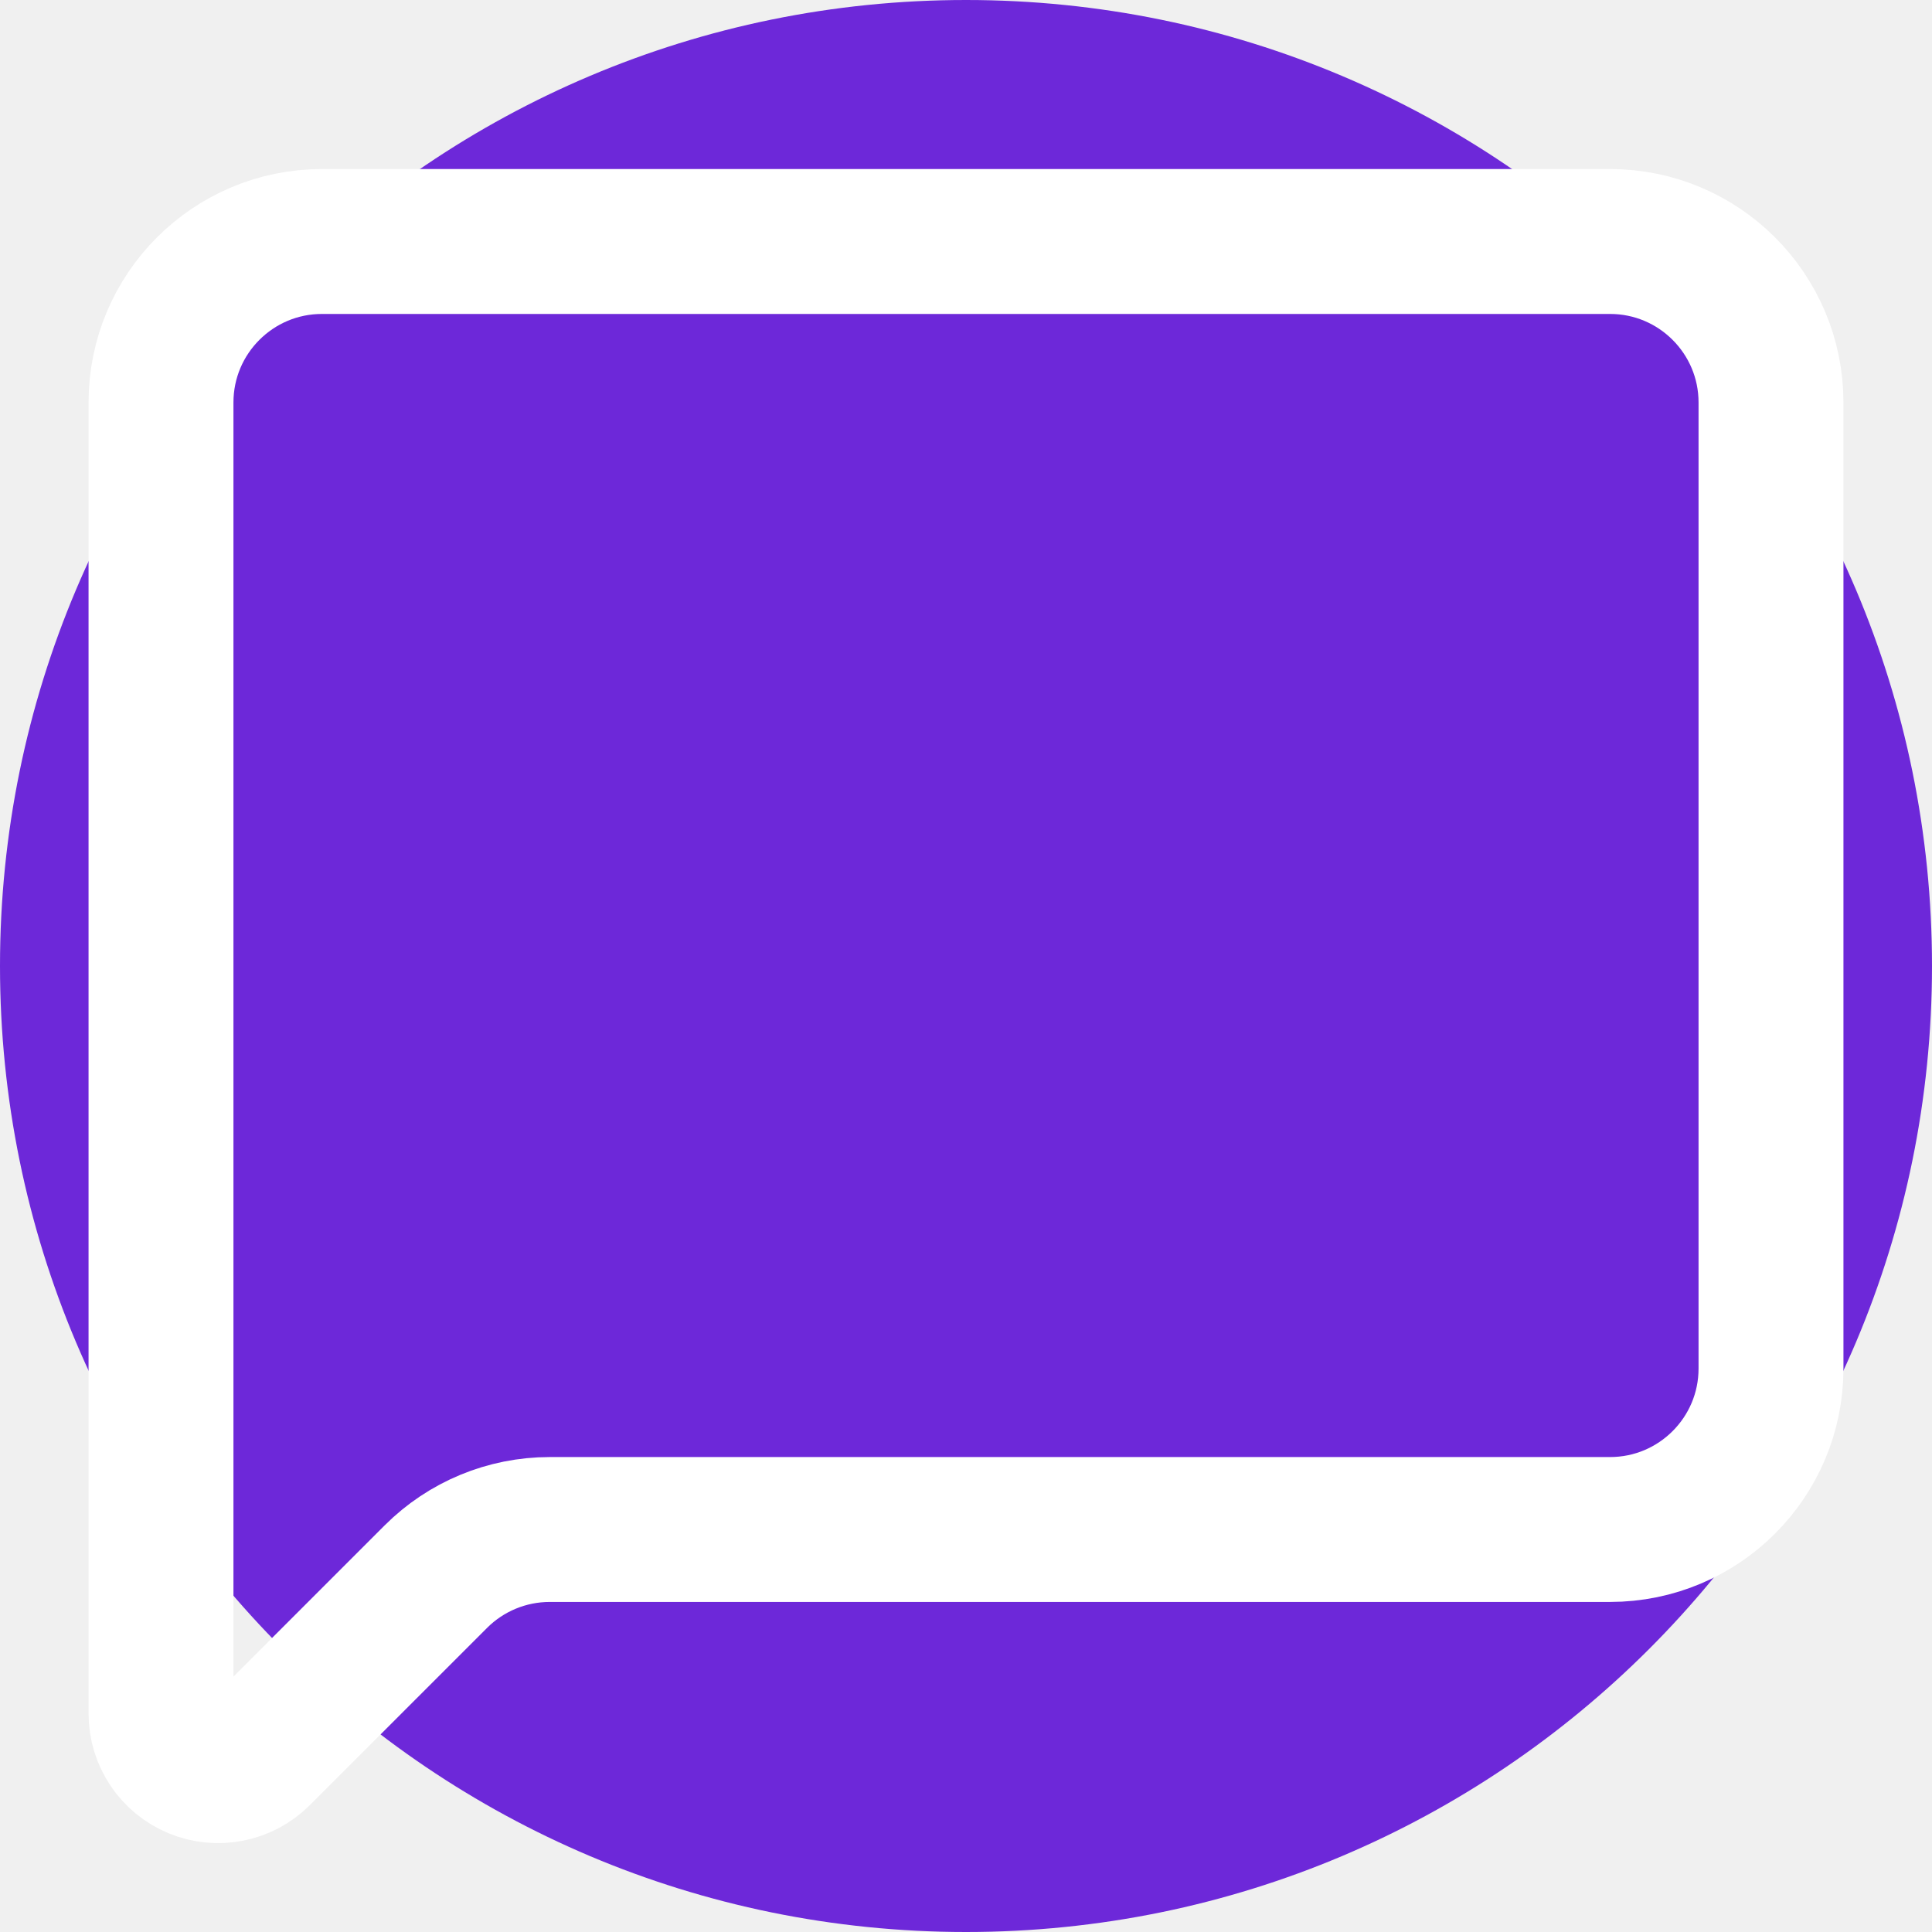
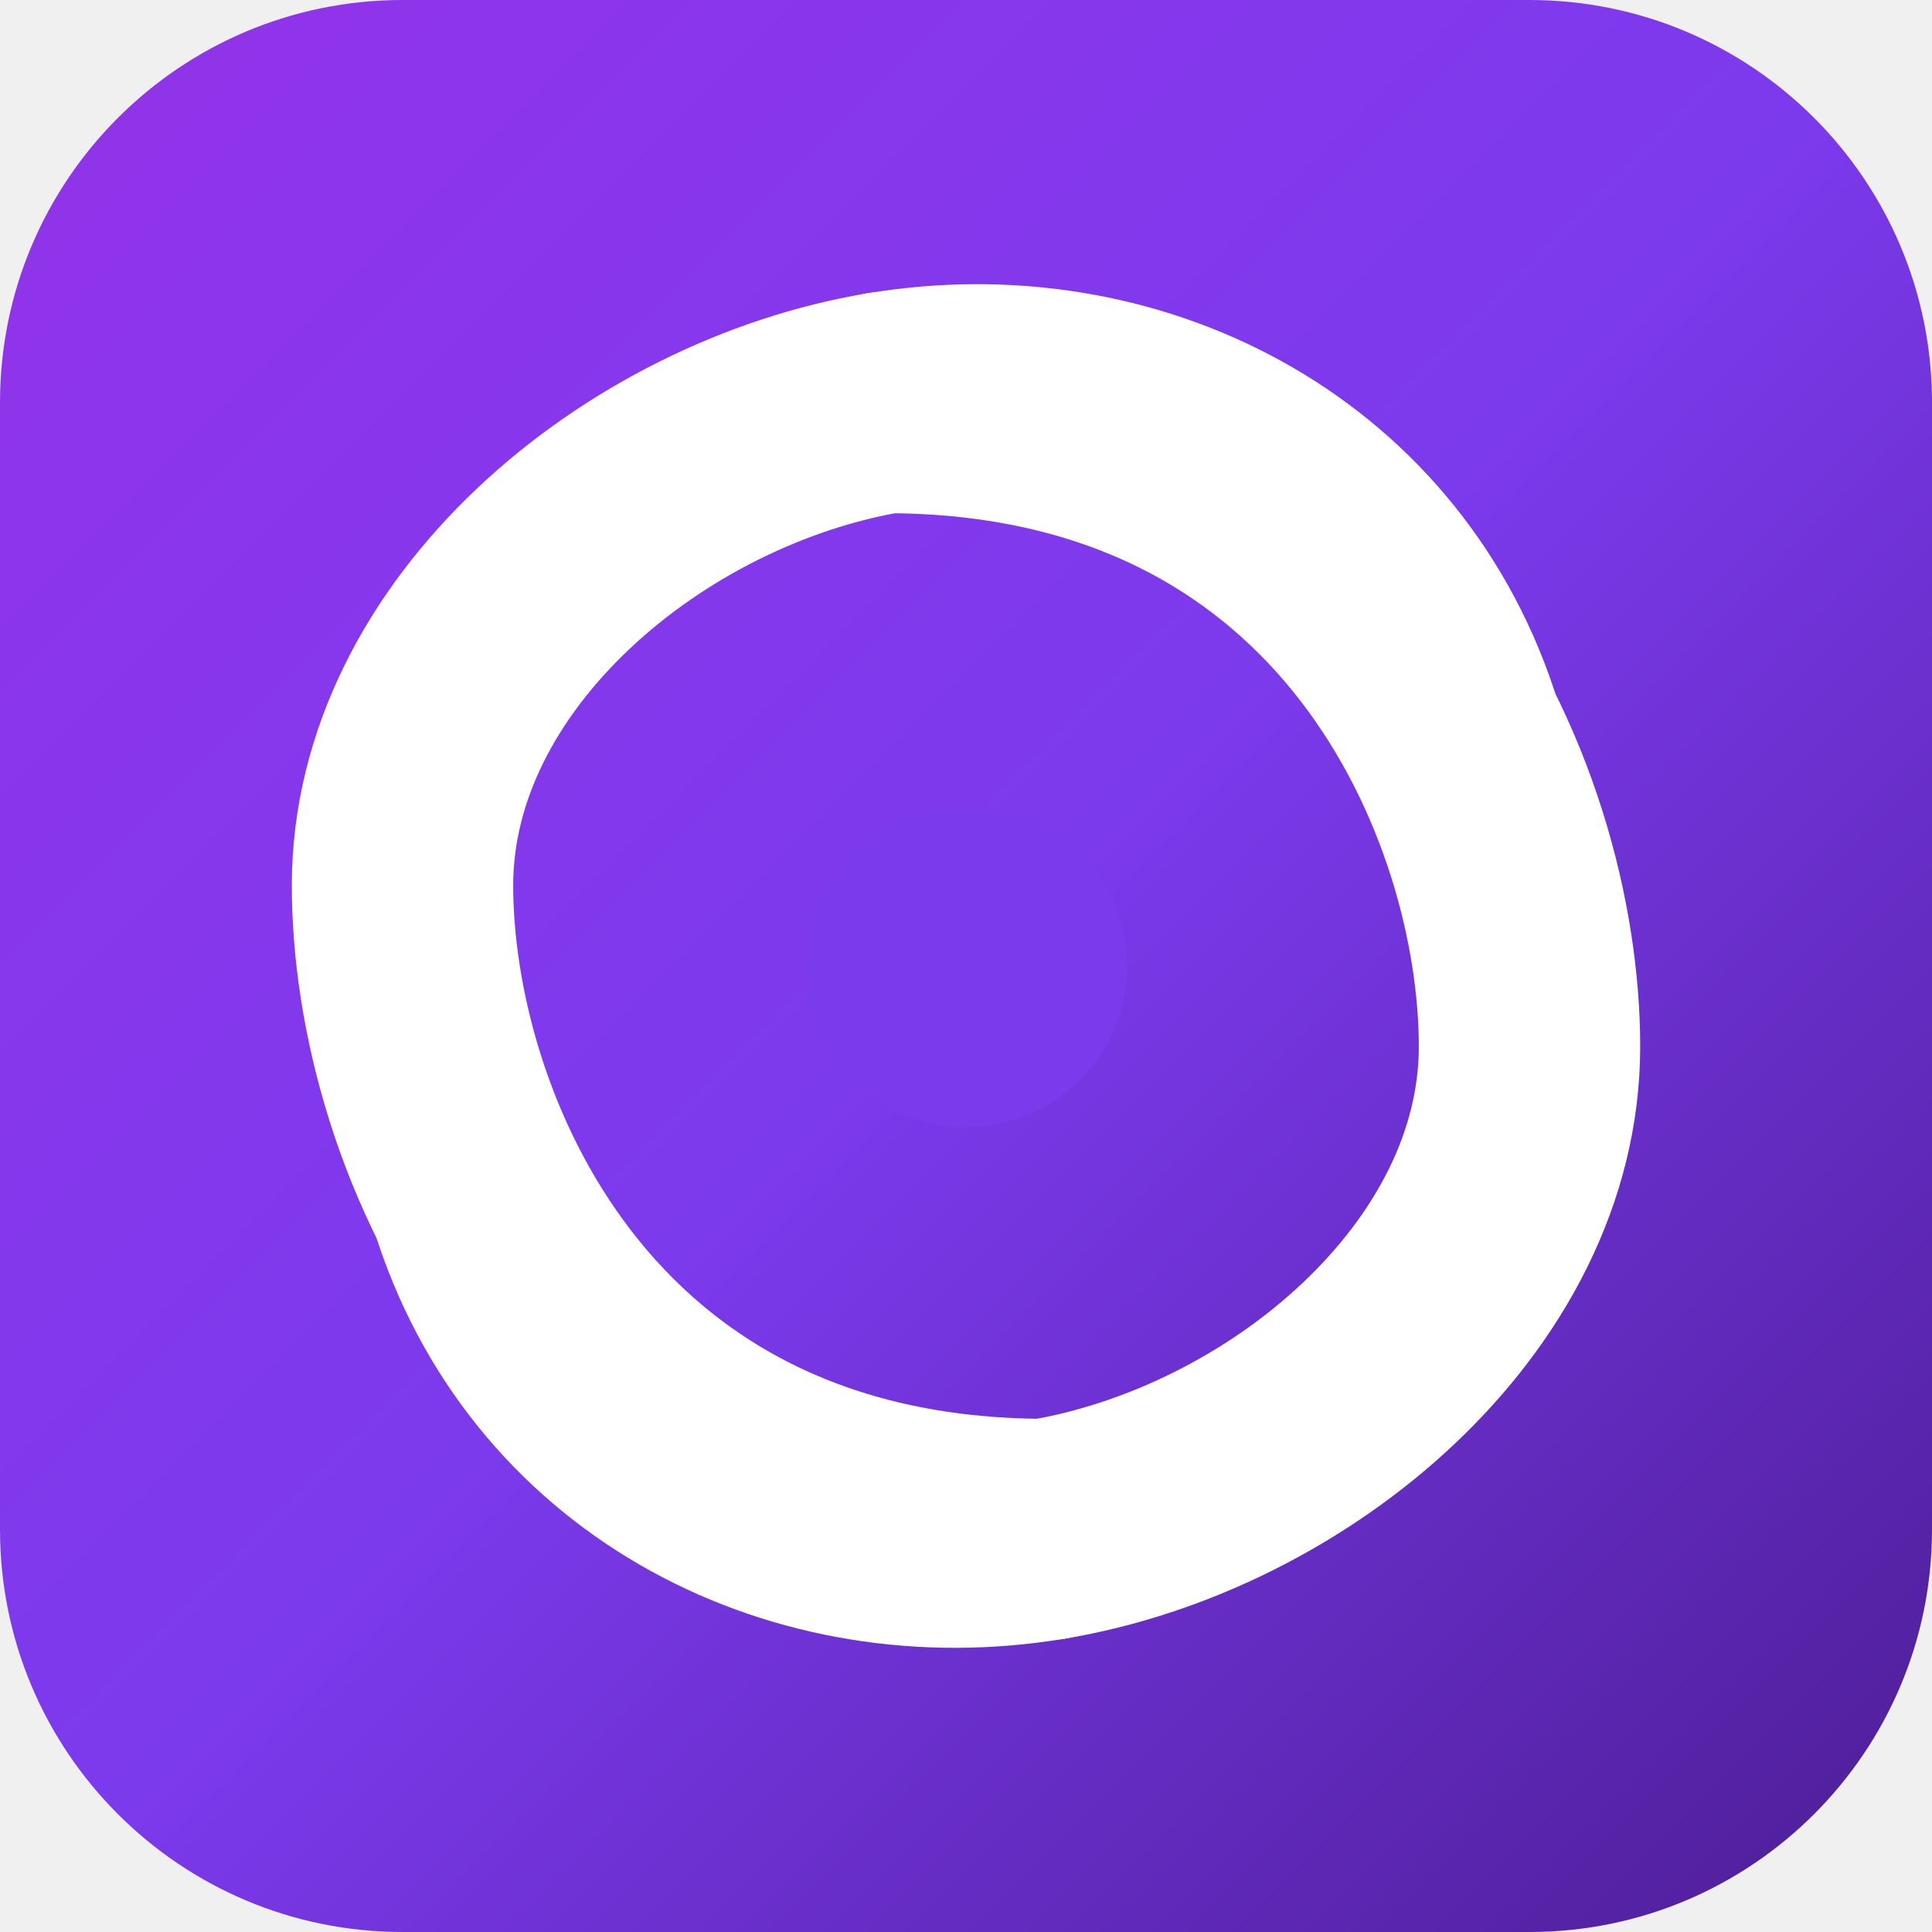
- <svg xmlns="http://www.w3.org/2000/svg" width="24" height="24" viewBox="0 0 24 24" fill="none">
-   <rect width="24" height="24" rx="15" fill="#6D28D9" />
-   <path d="M22 17a2 2 0 0 1-2 2H6.828a2 2 0 0 0-1.414.586l-2.202 2.202A.71.71 0 0 1 2 21.286V5a2 2 0 0 1 2-2h16a2 2 0 0 1 2 2z" stroke="#FFFFFF" stroke-width="1.8" stroke-linecap="round" stroke-linejoin="round" />
+ <svg xmlns="http://www.w3.org/2000/svg" width="48" height="48" viewBox="0 0 48 48" fill="none">
+   <defs>
+     <linearGradient id="bg" x1="0" y1="0" x2="48" y2="48" gradientUnits="userSpaceOnUse">
+       <stop offset="0%" stop-color="#9333EA" />
+       <stop offset="50%" stop-color="#7C3AED" />
+       <stop offset="100%" stop-color="#4C1D95" />
+     </linearGradient>
+   </defs>
+   <rect width="48" height="48" rx="10" fill="url(#bg)" />
+   <g transform="translate(24,24)">
+     <path d="M-2,-14 C10,-14 14,-4 14,2 C14,8 8,13 2,14 C-4,15 -10,12 -12,6" stroke="white" stroke-width="5.5" stroke-linecap="round" fill="none" />
+     <path d="M2,14 C-10,14 -14,4 -14,-2 C-14,-8 -8,-13 -2,-14 C4,-15 10,-12 12,-6" stroke="white" stroke-width="5.5" stroke-linecap="round" fill="none" />
+     <circle cx="0" cy="0" r="4" fill="#7C3AED" />
+   </g>
</svg>
